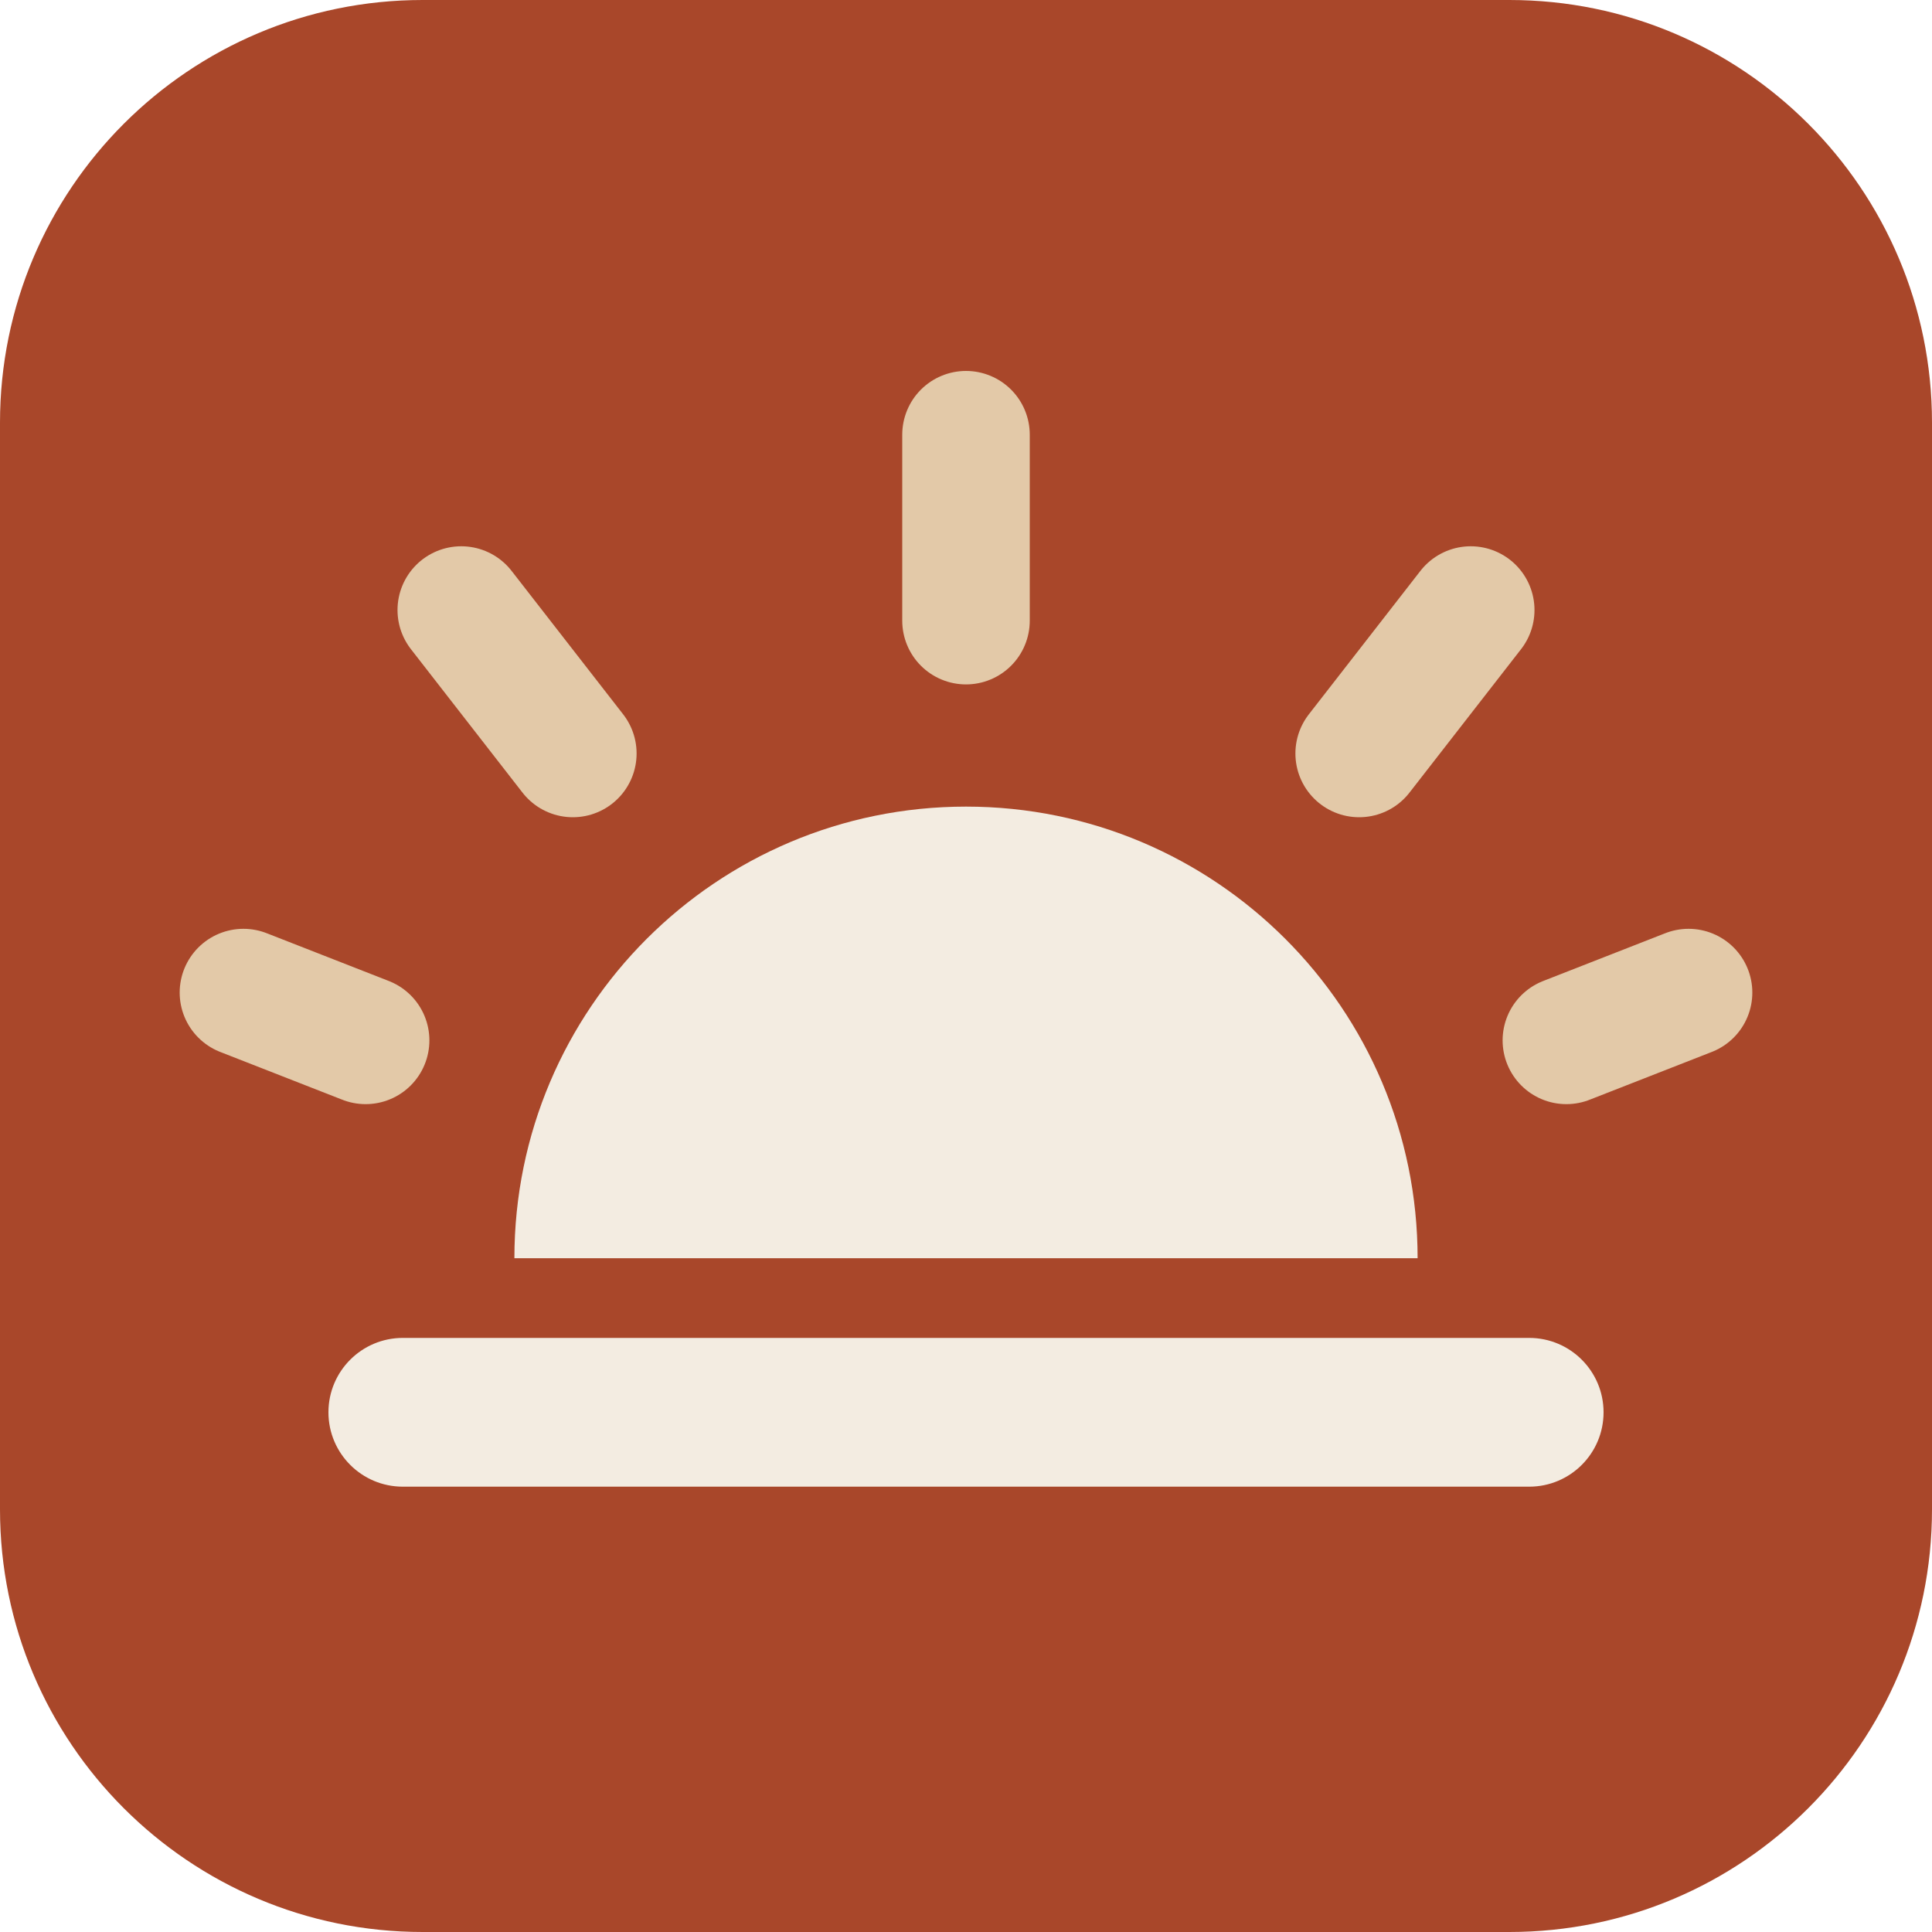
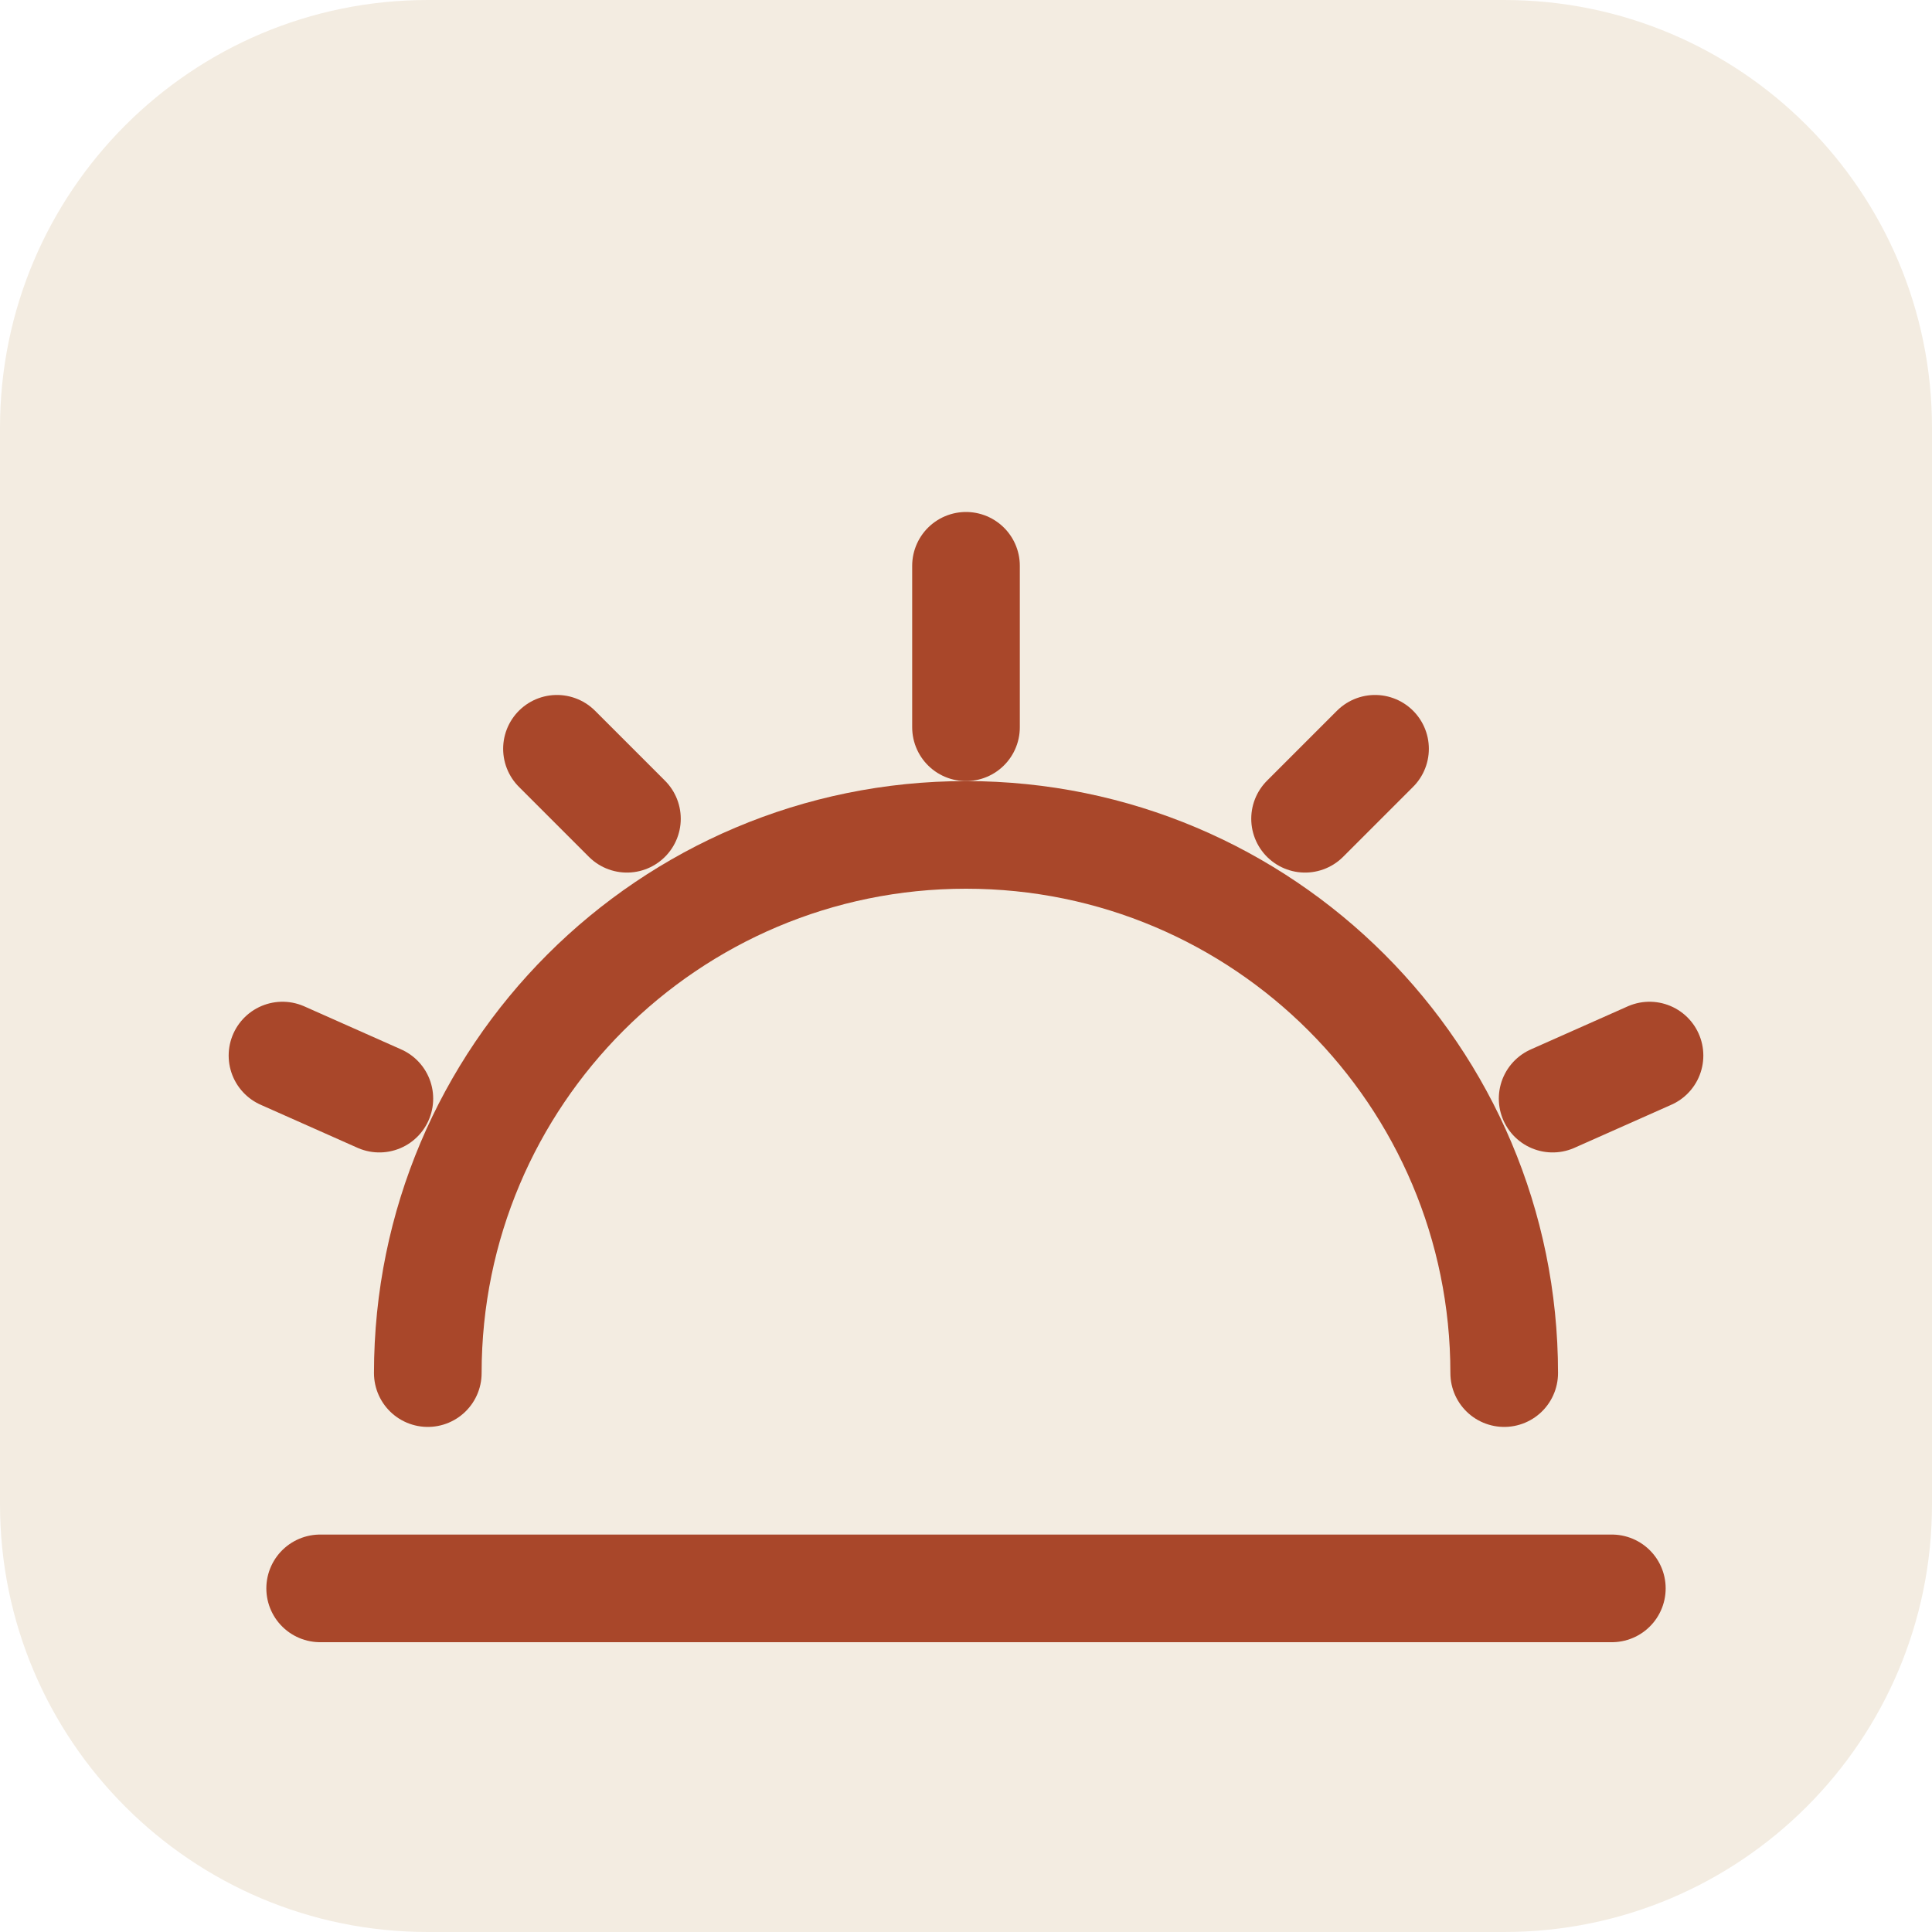
- <svg xmlns="http://www.w3.org/2000/svg" viewBox="0 0 32 32">
-   <rect width="32" height="32" rx="7" fill="#A9472A" />
-   <g transform="translate(1.920 1.920) scale(0.88)">
-     <path d="M7.5 21.5a8.5 8.5 0 0 1 17 0z" fill="#F3ECE1" />
-     <rect x="4" y="23" width="24" height="2.8" rx="1.4" fill="#F3ECE1" />
-     <g stroke="#E3C9A8" stroke-width="2.4" stroke-linecap="round">
-       <path d="M16 9.5L16 6" />
-       <path d="M23.4 12.0L25.5 9.3" />
-       <path d="M8.6 12.0L6.5 9.3" />
-       <path d="M27.3 17.4L29.6 16.5" />
-       <path d="M4.7 17.4L2.4 16.5" />
-     </g>
+ <svg xmlns="http://www.w3.org/2000/svg" viewBox="0 0 28 28">
+   <rect width="28" height="28" rx="6.2" fill="#F3ECE1" />
+   <g transform="translate(3.080 4.300) scale(0.78)" fill="none" stroke="#A9472A" stroke-width="2.0" stroke-linecap="round" stroke-linejoin="round">
+     <path d="M4 20a10 10 0 0 1 20 0" />
+     <path d="M2 24h24" />
+     <path d="M14 5v3" />
+     <path d="M6.4 8.4l1.3 1.3" />
+     <path d="M21.6 8.4l-1.3 1.3" />
+     <path d="M3.1 14.9l-1.8-.8" />
+     <path d="M24.9 14.9l1.8-.8" />
  </g>
</svg>
